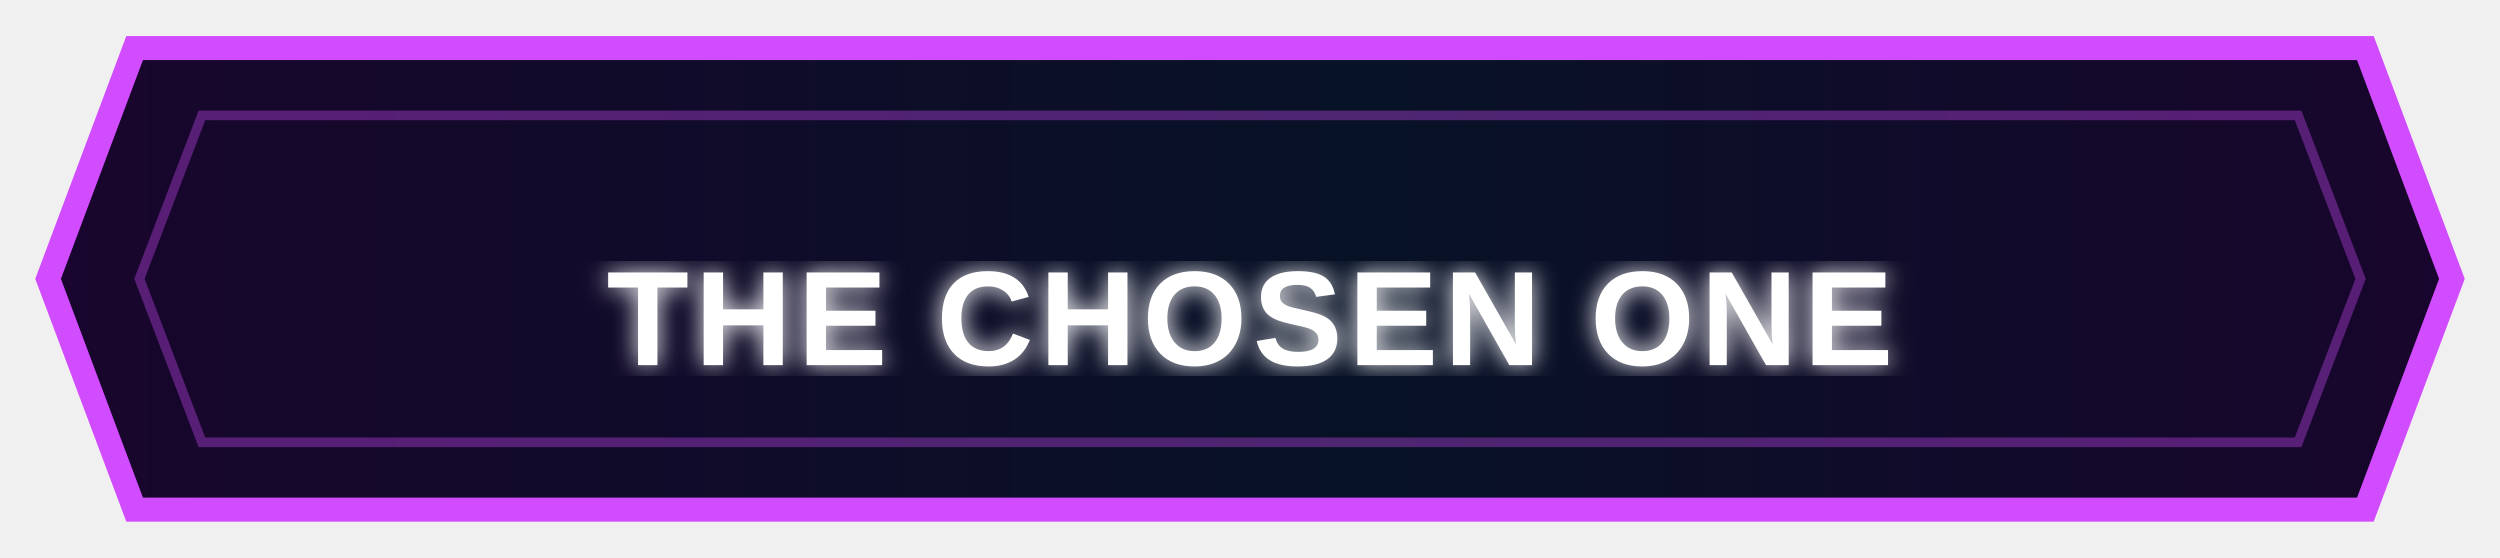
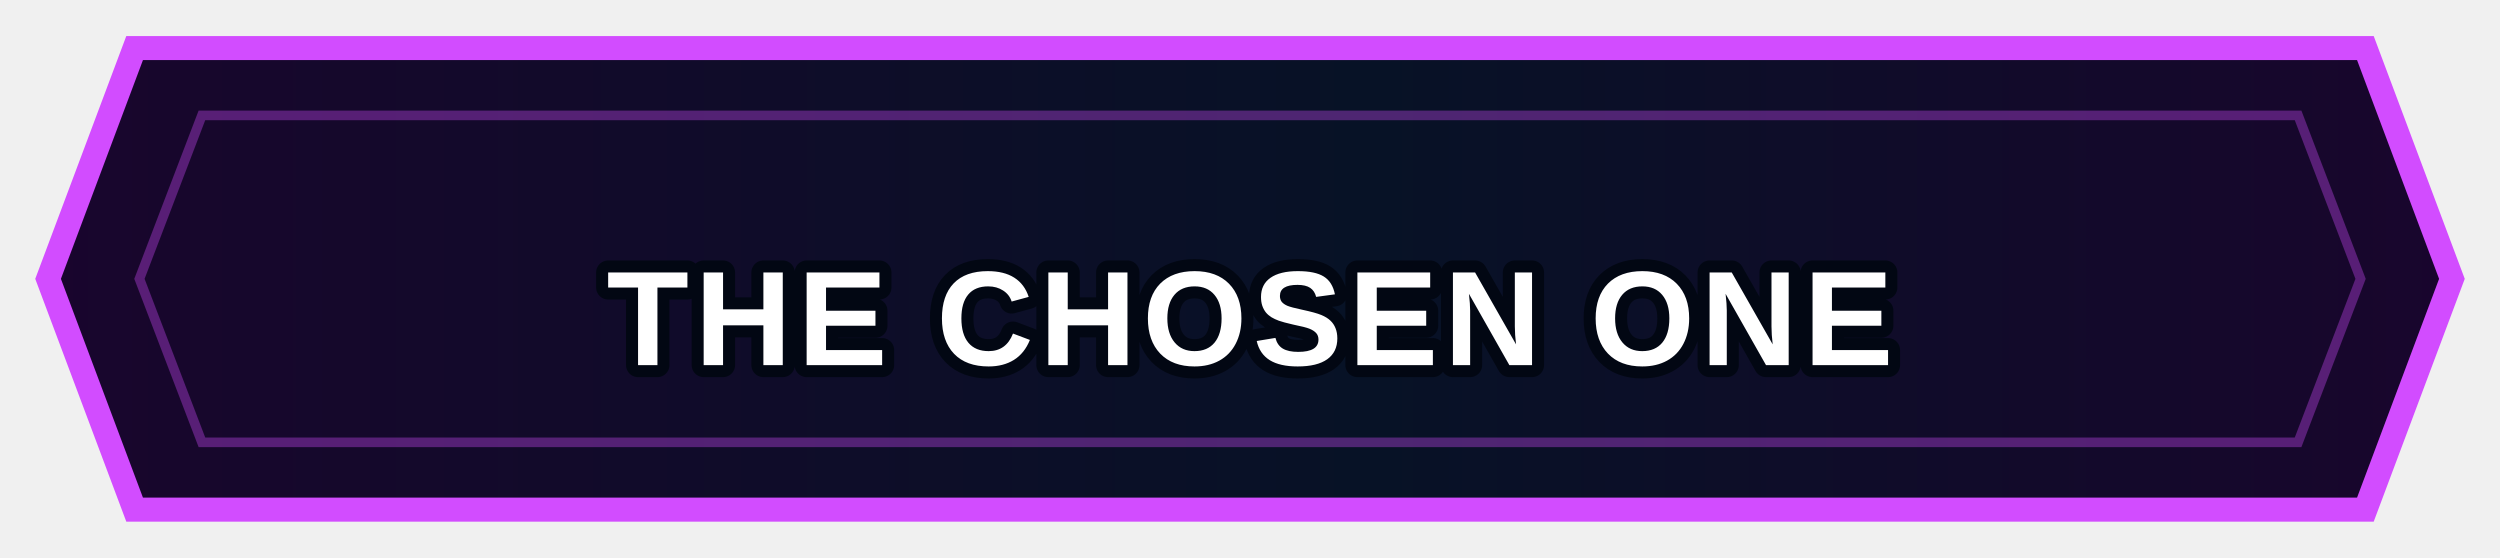
<svg xmlns="http://www.w3.org/2000/svg" width="520" height="116" viewBox="0 0 520 116">
  <defs>
    <linearGradient id="g" x1="0" x2="1">
      <stop stop-color="#19052d" />
      <stop offset=".55" stop-color="#071226" />
      <stop offset="1" stop-color="#19052d" />
    </linearGradient>
-     <filter id="glow">
-       <feGaussianBlur stdDeviation="2.5" result="b" />
-       <feMerge>
-         <feMergeNode in="b" />
-         <feMergeNode in="SourceGraphic" />
-       </feMerge>
-     </filter>
  </defs>
  <path d="M28 10H492L510 58L492 106H28L10 58Z" fill="url(#g)" stroke="#d24cff" stroke-width="5" />
  <path d="M42 24H478L491 58L478 92H42L29 58Z" fill="none" stroke="#d24cff" stroke-opacity=".35" stroke-width="2" />
-   <text x="260" y="68" text-anchor="middle" dominant-baseline="middle" font-family="Arial,Helvetica,sans-serif" font-size="28" font-weight="900" letter-spacing="1.2" fill="#fff" filter="url(#glow)">THE CHOSEN ONE</text>
+   <text x="260" y="68" text-anchor="middle" dominant-baseline="middle" font-family="Arial,Helvetica,sans-serif" font-size="28" font-weight="900" letter-spacing="1.2" fill="#FFFFFF" stroke="#020713" stroke-width="5" stroke-linejoin="round" paint-order="stroke fill">THE CHOSEN ONE</text>
</svg>
